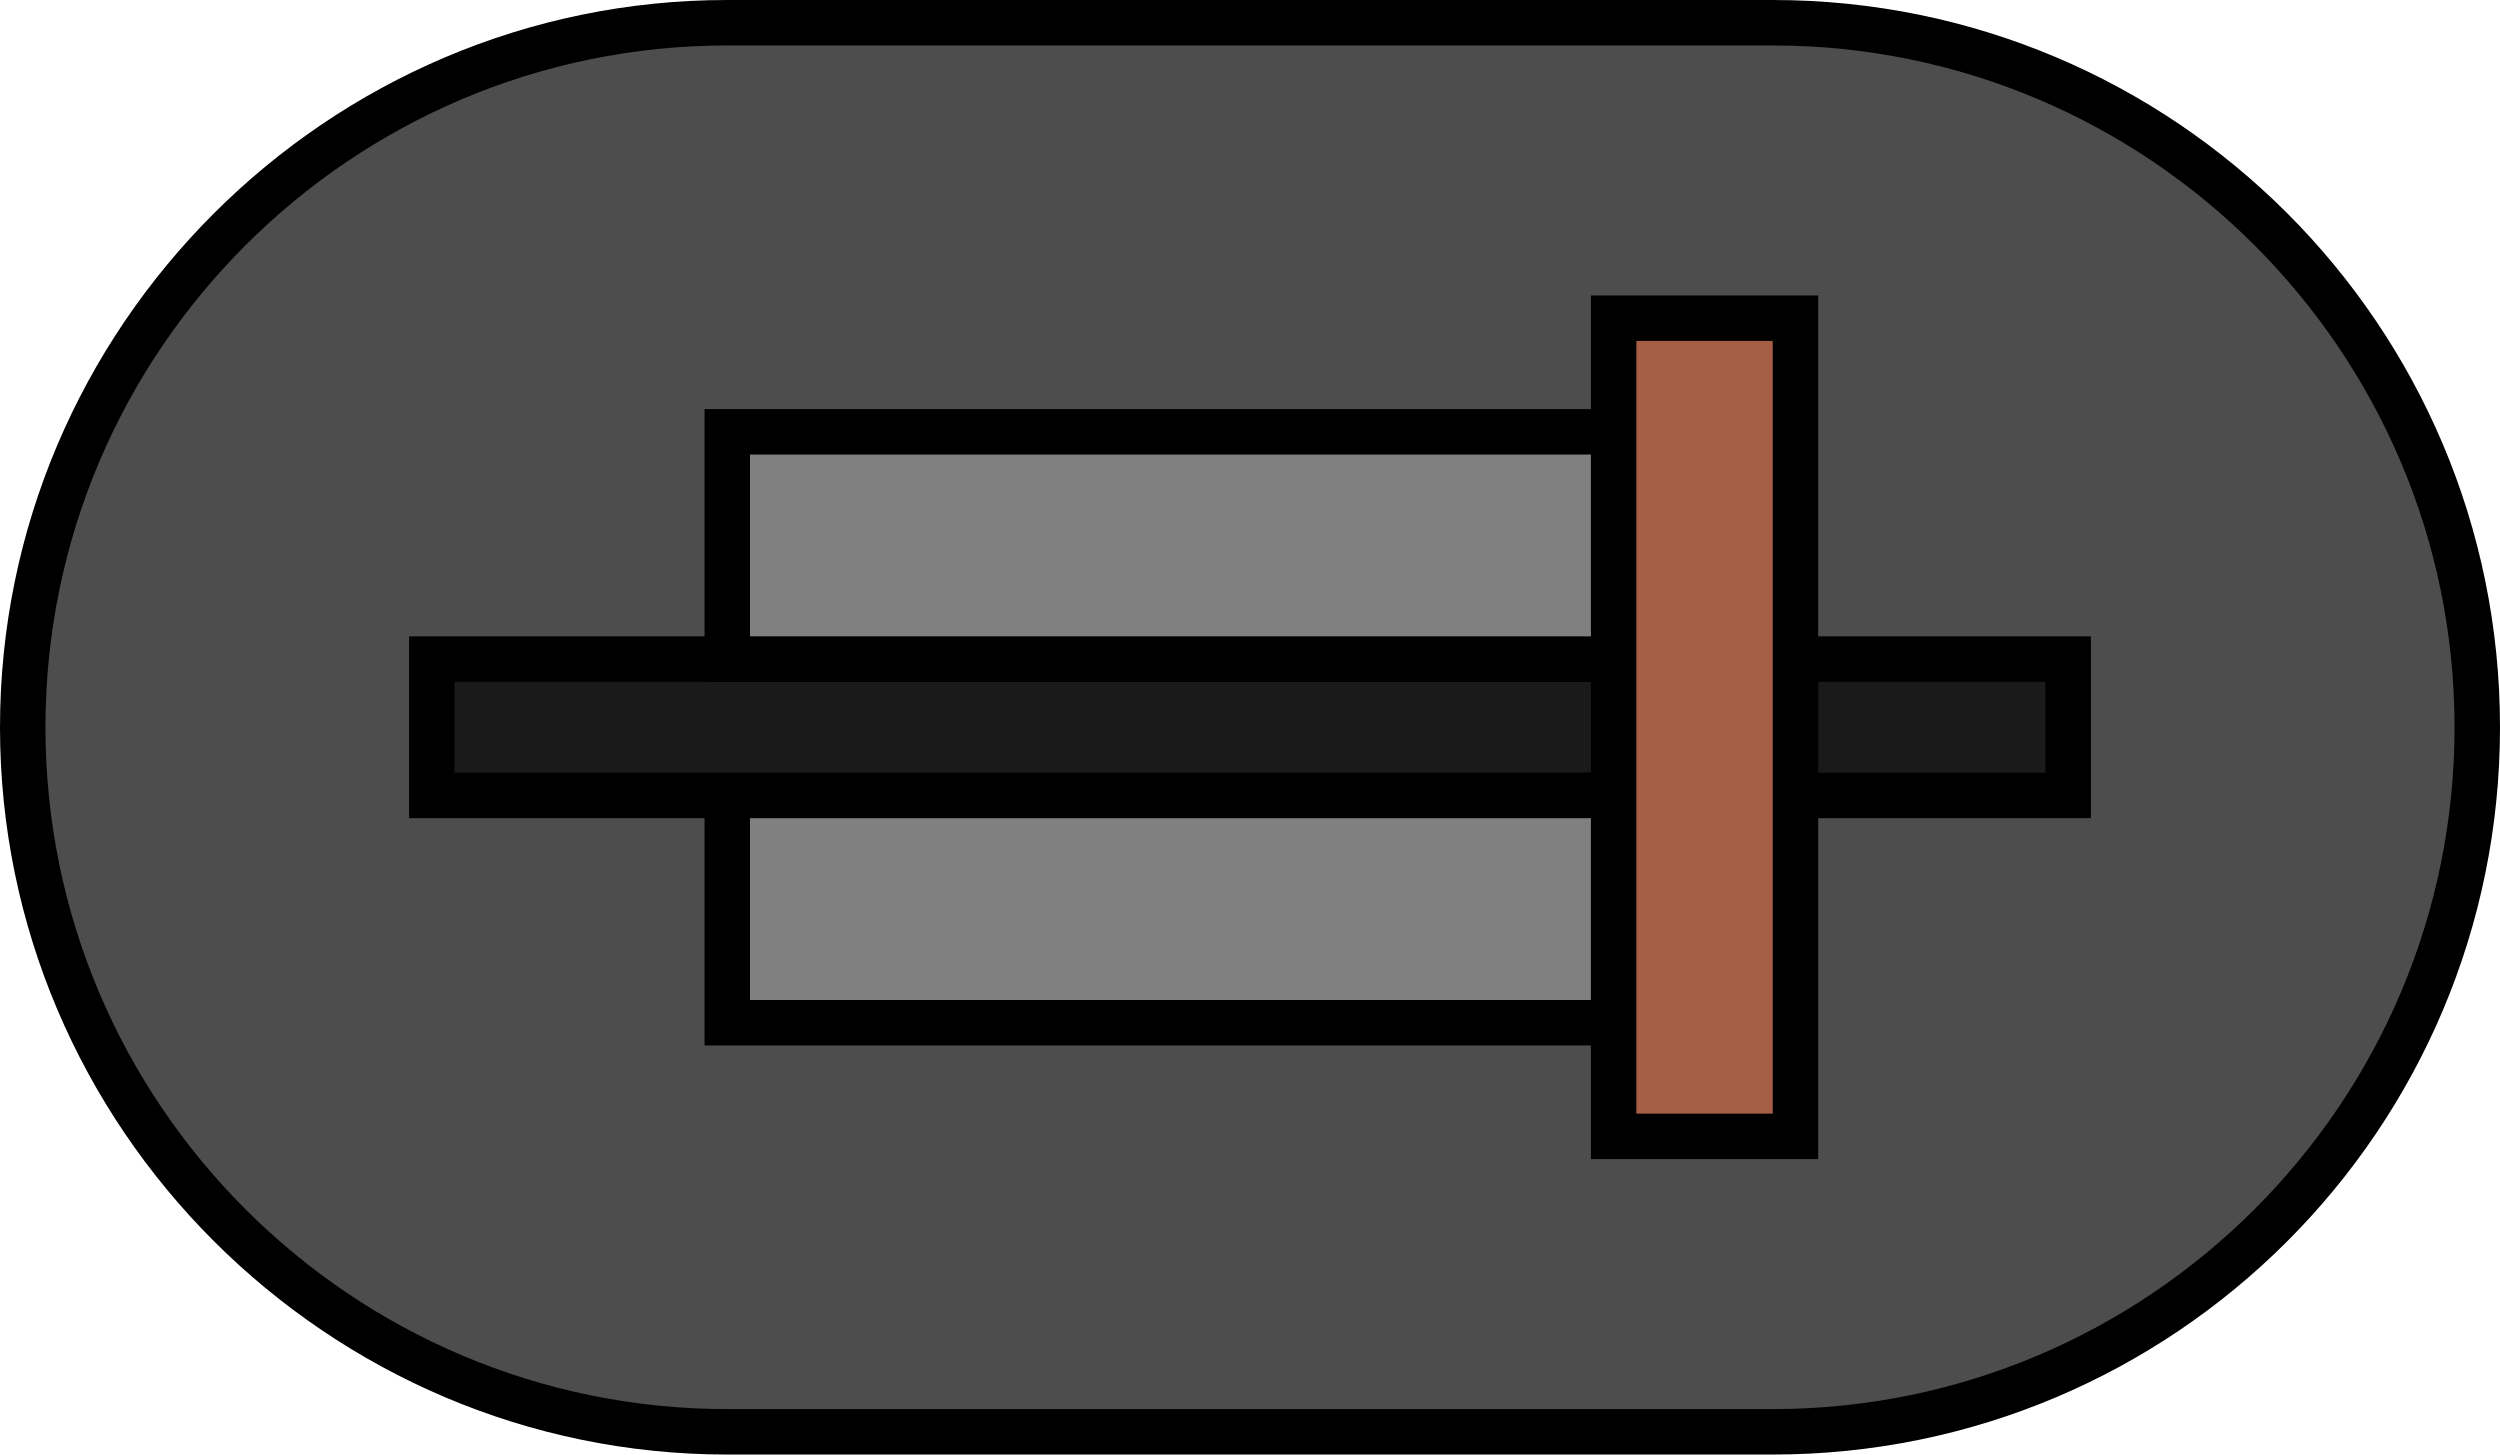
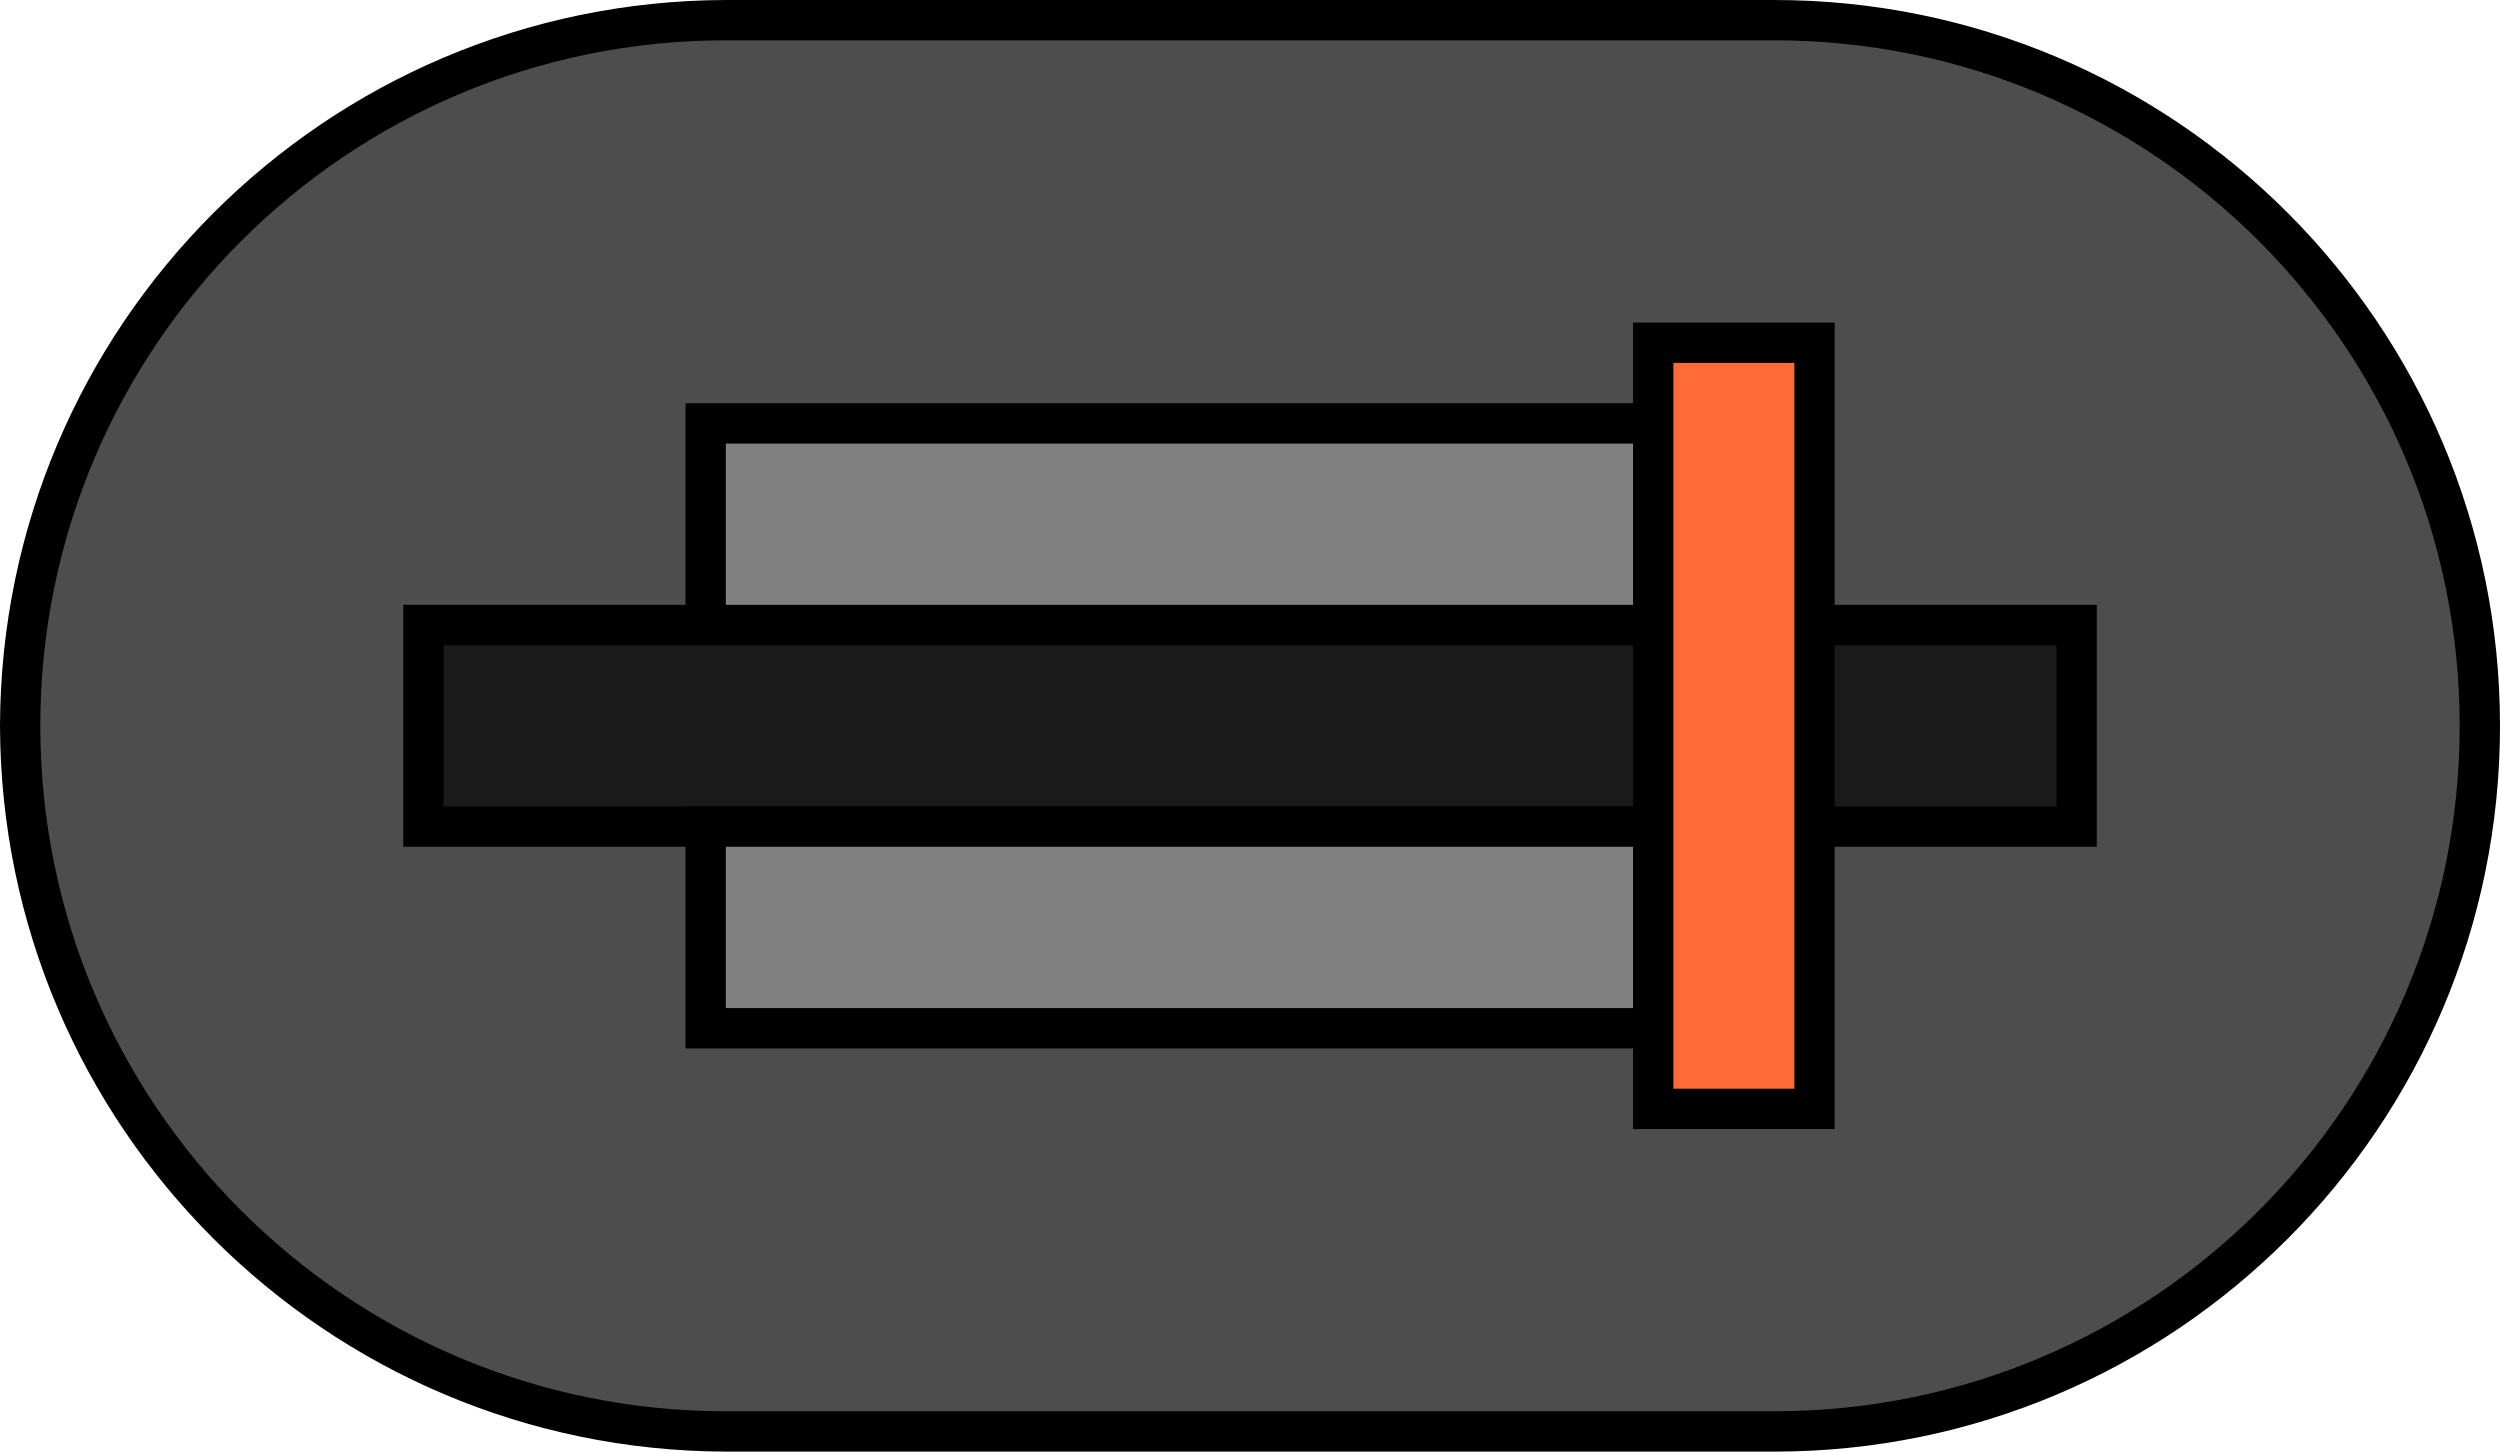
- <svg xmlns="http://www.w3.org/2000/svg" version="1.1" id="Layer_1" x="0px" y="0px" viewBox="0 0 55 32" enable-background="new 0 0 55 32" xml:space="preserve">
-   <g>
-     <path fill="#4D4D4D" d="M16,31.5C7.453,31.5,0.5,24.547,0.5,16S7.453,0.5,16,0.5h23c8.547,0,15.5,6.953,15.5,15.5   S47.547,31.5,39,31.5H16z" />
-     <path d="M39,1C47.271,1,54,7.729,54,16C54,24.271,47.271,31,39,31H16   C7.729,31,1,24.271,1,16C1,7.729,7.729,1,16,1H39 M39,0H16   C7.2,0,0,7.2,0,16v0C0,24.8,7.2,32,16,32h23   C47.837,32,55,24.837,55,16V16C55,7.163,47.837,0,39,0L39,0z" />
-   </g>
-   <g>
-     <rect x="9.5" y="14.5" fill="#1A1A1A" width="36" height="3" />
-     <path d="M45,15v2H10v-2H45 M46,14h-1H10H9v1v2v1h1h35h1v-1v-2V14L46,14z" />
-   </g>
-   <g>
-     <rect x="16" y="9.5" fill="#808080" width="23" height="5" />
-     <path d="M38.5,10v4h-22v-4H38.5 M39.5,9h-1h-22h-1v1v4v1h1h22h1v-1v-4V9L39.5,9z" />
-   </g>
-   <g>
-     <rect x="16" y="17.5" fill="#808080" width="23" height="5" />
-     <path d="M38.5,18v4h-22v-4H38.5 M39.5,17h-1h-22h-1v1v4v1h1h22h1v-1v-4V17L39.5,17z" />
-   </g>
-   <g>
-     <rect x="35.5" y="7" fill="#A65E44" width="4" height="18" />
-     <path d="M39,7.5v17h-3v-17H39 M40,6.5h-5v19h5V6.5L40,6.5z" />
-   </g>
+ <svg xmlns="http://www.w3.org/2000/svg" width="62" height="36" viewBox="0 0 62 36">
+   <path d="M18,35.5a17.5,17.5,0,0,1,0-35H44a17.5,17.5,0,0,1,0,35Z" fill="#4d4d4d" />
+   <path d="M44,1a17,17,0,0,1,0,34H18A17,17,0,0,1,18,1H44m0-1H18A18.053,18.053,0,0,0,0,18v0A18.053,18.053,0,0,0,18,36H44A18,18,0,0,0,62,18v0A18,18,0,0,0,44,0Z" />
+   <rect x="10.5" y="15.5" width="41" height="5" fill="#1a1a1a" />
+   <path d="M51,16v4H11V16H51m1-1H10v6H52V15Z" />
+   <rect x="17.5" y="10.5" width="27" height="5" fill="gray" />
+   <path d="M44,11v4H18V11H44m1-1H17v6H45V10Z" />
+   <rect x="17.5" y="20.5" width="27" height="5" fill="gray" />
+   <path d="M44,21v4H18V21H44m1-1H17v6H45V20Z" />
+   <rect x="41" y="8.5" width="4" height="19" fill="#ff6b36" />
+   <path d="M44.5,9V27h-3V9h3m1-1h-5V28h5V8Z" />
</svg>
